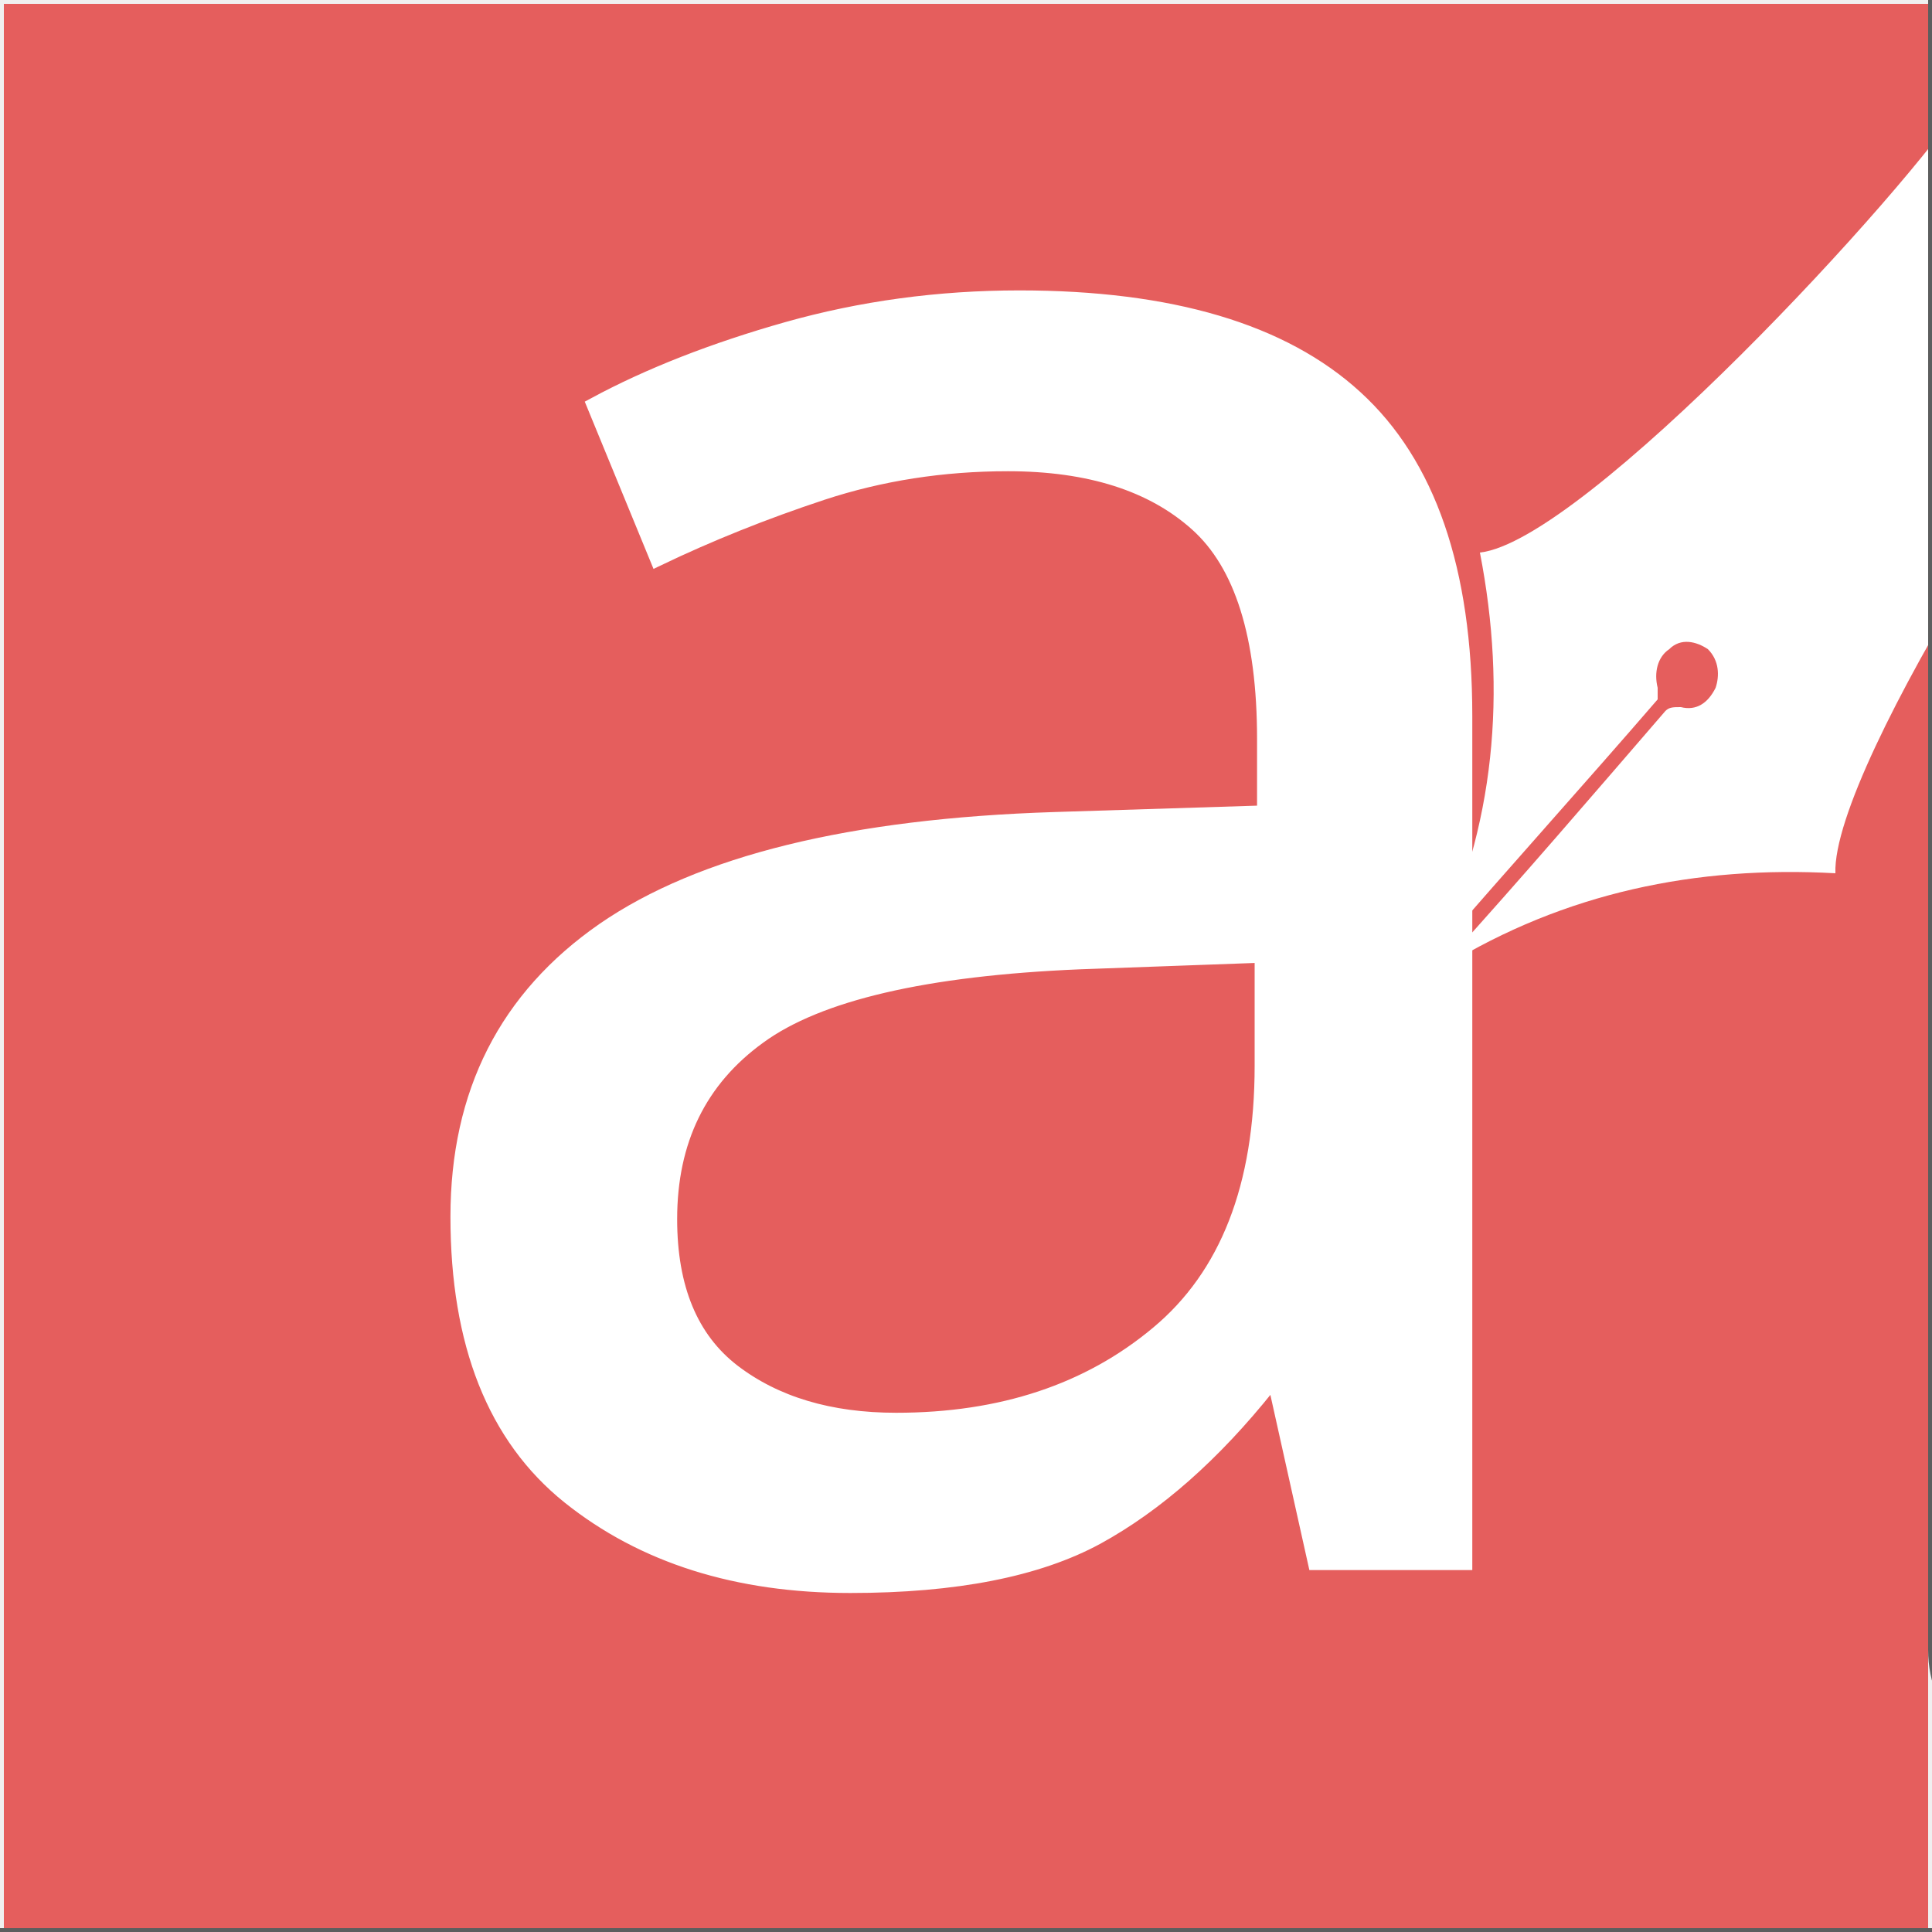
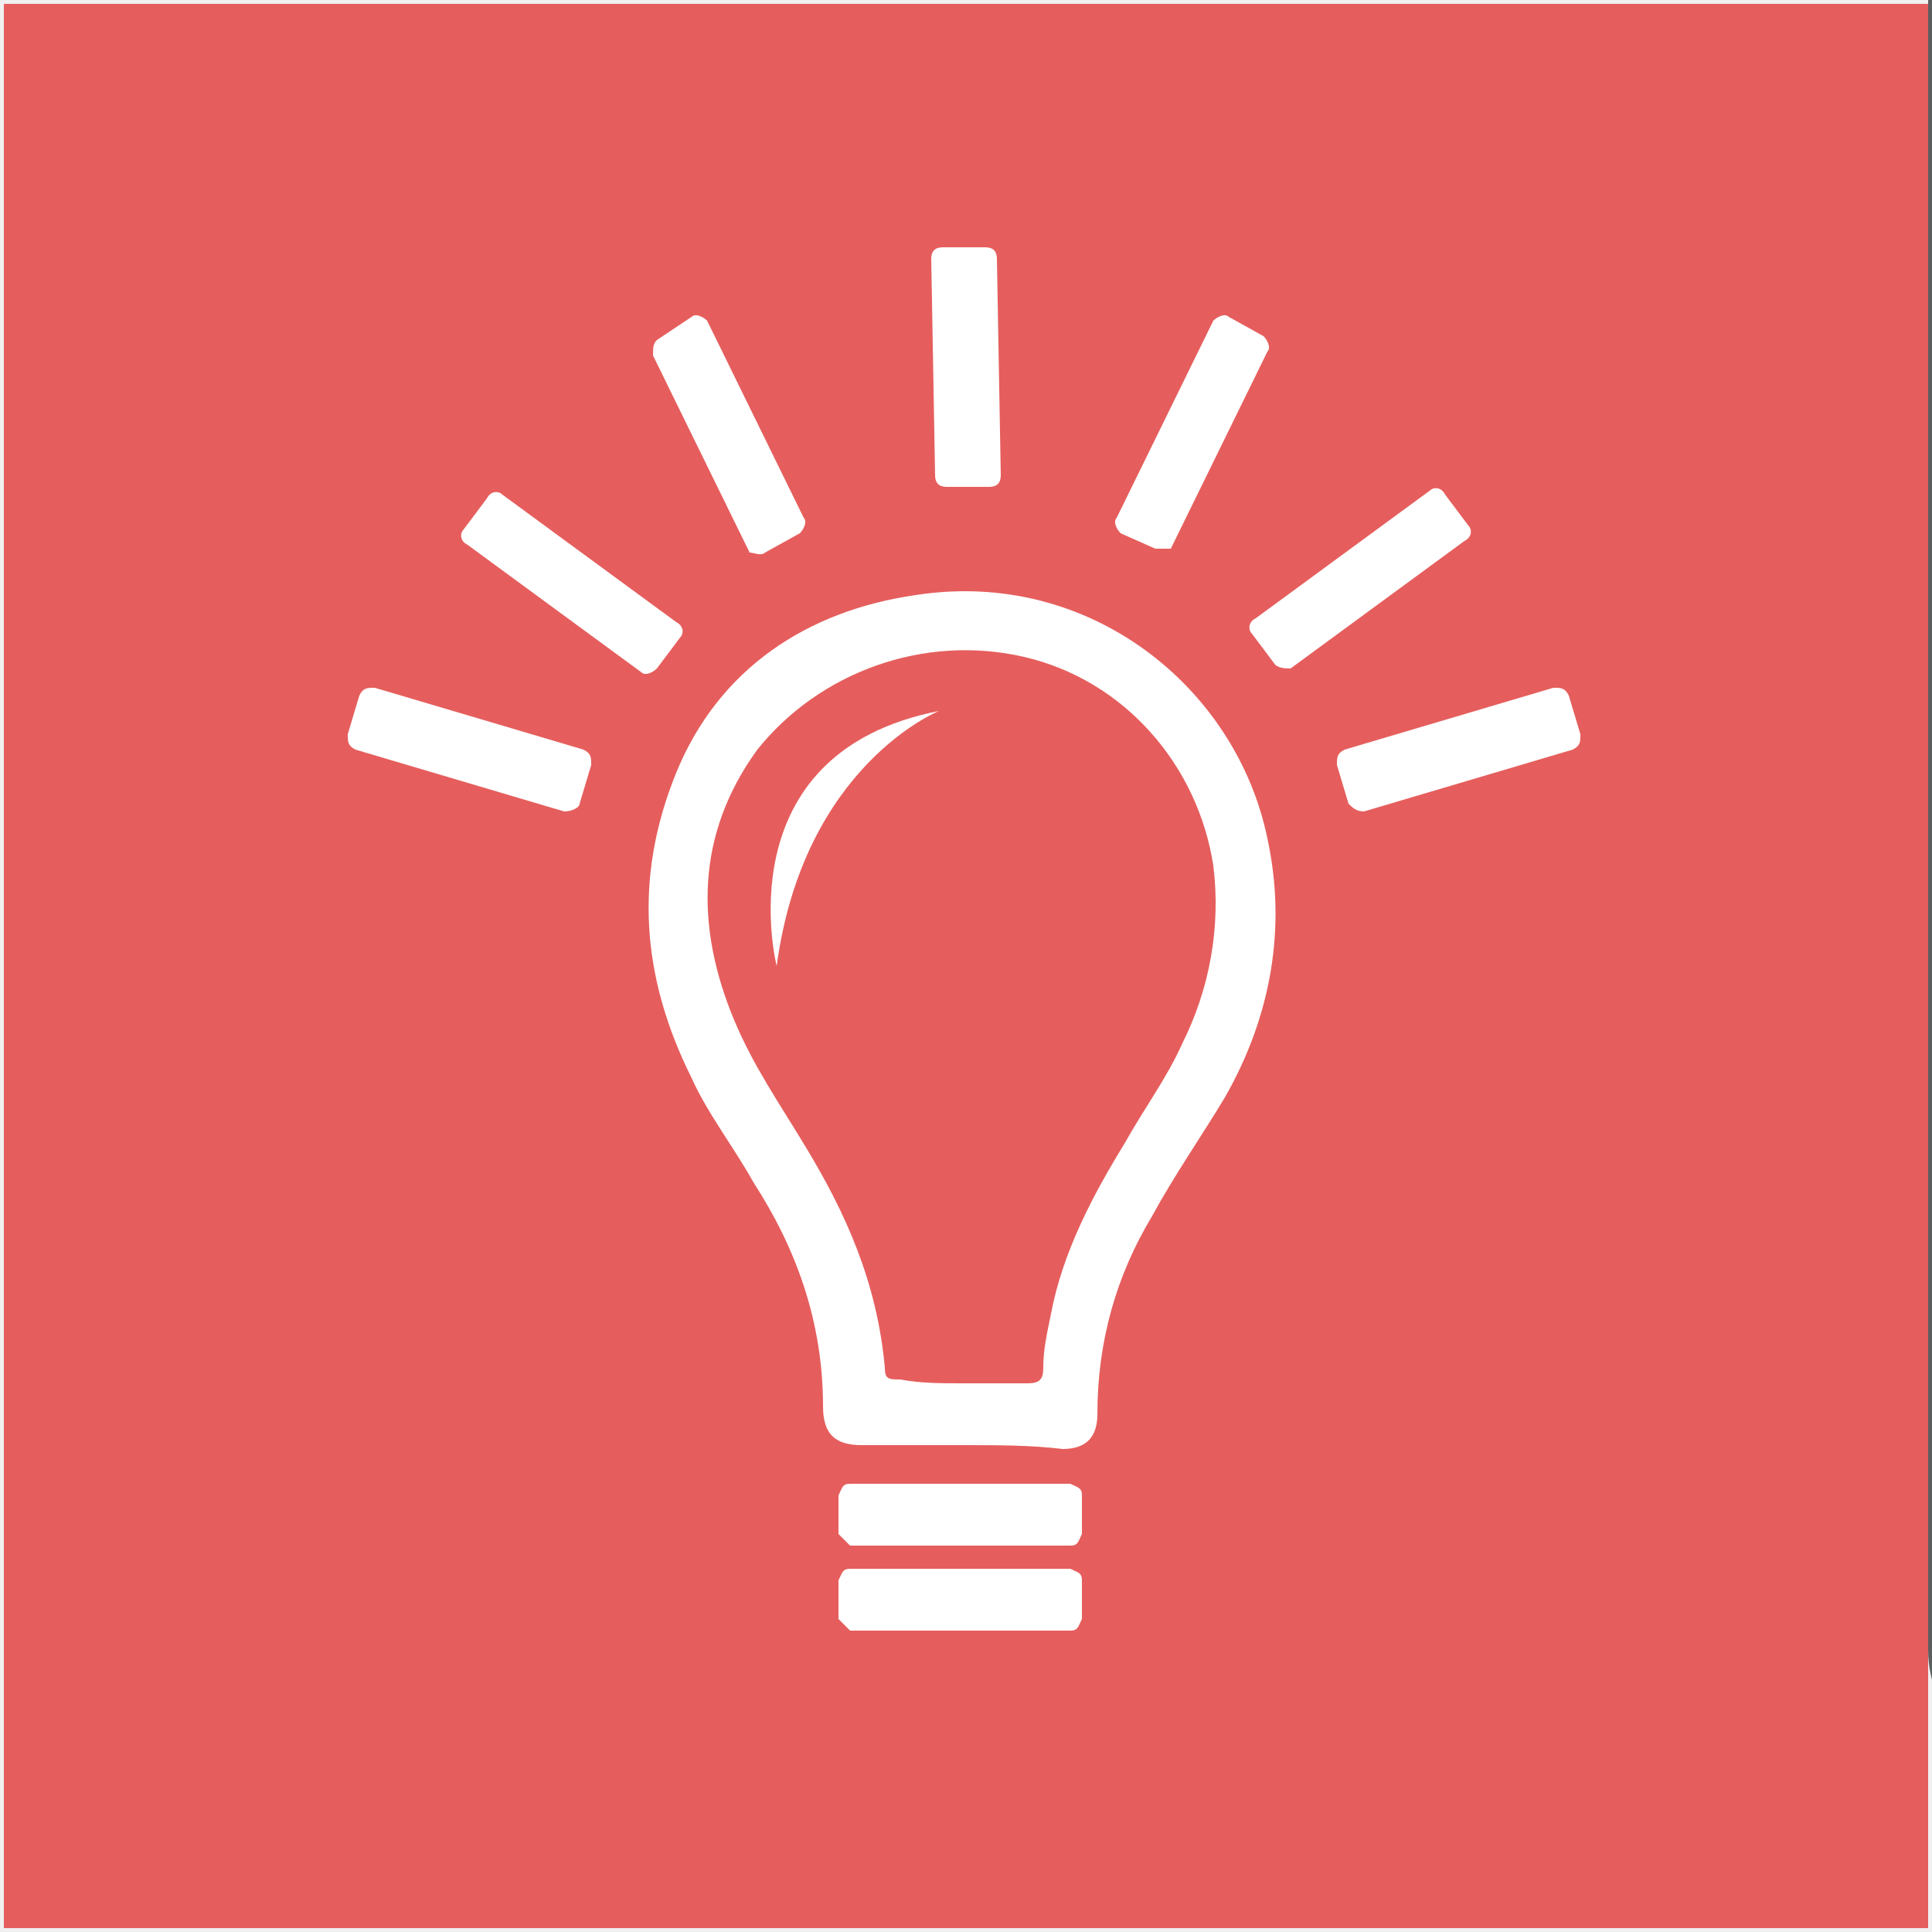
<svg xmlns="http://www.w3.org/2000/svg" version="1.1" id="Layer_1" x="0px" y="0px" viewBox="0 0 50 50" style="enable-background:new 0 0 50 50;" xml:space="preserve">
  <style type="text/css">
- 	.st0{fill:#E55E5D;}
- 	.st1{fill:#FFFFFF;stroke:#FFFFFF;stroke-width:0.414;stroke-miterlimit:10;}
- 	.st2{fill:none;stroke:#FFFFFF;stroke-width:0.414;stroke-miterlimit:10;}
- 	.st3{fill:#FFFFFF;}
- 	.st4{fill:none;stroke:#E55E5D;stroke-width:3;stroke-miterlimit:10;}
- 	.st5{fill:none;stroke:#E55E5D;stroke-width:0.623;stroke-miterlimit:10;}
- 	.st6{fill:none;}
- 	.st7{font-family:'Nickainley';}
- 	.st8{font-size:60px;}
- 	.st9{letter-spacing:-2;}
- 	.st10{fill:#5D5E5E;}
- 	.st11{fill:none;stroke:#E55E5D;stroke-width:2;stroke-miterlimit:10;}
+ 	.st0{fill:#FFFFFF;stroke:#FFFFFF;stroke-width:0.902;stroke-miterlimit:10;}
+ 	.st1{fill:#FFFFFF;stroke:#FFFFFF;stroke-width:0.866;stroke-miterlimit:10;}
+ 	.st2{fill:#E55E5D;}
+ 	.st3{fill:#5D5E5E;}
+ 	.st4{fill:#FFFFFF;}
</style>
-   <rect x="14.9" y="-133.7" class="st0" width="50" height="50" />
-   <rect x="90.8" y="-31.3" class="st0" width="49.8" height="49.8" />
-   <rect x="0.1" y="0.1" class="st0" width="49.8" height="49.8" />
-   <rect x="95.6" y="-21.8" class="st6" width="41.1" height="44.1" />
-   <text transform="matrix(1 0 0 1 95.5708 4.1052)" class="st1" style="font-family:'Luna'; font-size:17.406px;">abc</text>
-   <line class="st2" x1="90.8" y1="-14.1" x2="140.6" y2="-14.1" />
-   <line class="st2" x1="90.8" y1="-20.8" x2="140.6" y2="-20.8" />
-   <line class="st2" x1="90.8" y1="4" x2="140.6" y2="4" />
-   <path class="st3" d="M56.8-94.1H22.5c-1.6,0-3-1.3-3-3v-18.3c0-1.7,1.4-3,3-3h34.3c1.7,0,3,1.3,3,3v18.3  C59.8-95.5,58.5-94.1,56.8-94.1z" />
-   <circle class="st4" cx="39.7" cy="-106.2" r="6.1" />
-   <path class="st3" d="M45.7-115.8H33.8c-1.1,0-2-0.9-2-2v-3.7c0-1.1,0.9-2,2-2h11.9c1.1,0,2,0.9,2,2v3.7  C47.7-116.7,46.8-115.8,45.7-115.8z" />
-   <path class="st0" d="M53.2-113.8L53.2-113.8c-0.9,0-1.6-0.7-1.6-1.6v0c0-0.9,0.7-1.6,1.6-1.6h0c0.9,0,1.6,0.7,1.6,1.6v0  C54.8-114.5,54.1-113.8,53.2-113.8z" />
-   <line class="st5" x1="18.1" y1="-110.3" x2="35.1" y2="-110.3" />
-   <line class="st5" x1="43.6" y1="-110.3" x2="60.6" y2="-110.3" />
-   <g>
-     <path class="st3" d="M56.4,7.5c-2.2,1.8-9,12.3-8.9,15.1c-3.6-0.2-7,0.5-10.1,2.4c0-0.1,0.1-0.1,0.1-0.2c1.9-2.1,3.7-4.2,5.6-6.4   c0.1-0.1,0.2-0.1,0.4-0.1c0.4,0.1,0.7-0.1,0.9-0.5c0.1-0.3,0.1-0.7-0.2-1c-0.3-0.2-0.7-0.3-1,0c-0.3,0.2-0.4,0.6-0.3,1   c0,0.1,0,0.2,0,0.3c-1.9,2.2-3.8,4.3-5.7,6.5c0,0-0.1,0.1-0.1,0.1c1.6-3.3,1.9-6.8,1.2-10.4c2.7-0.3,11.1-9.4,12.6-11.8   C52.7,4.2,54.6,5.9,56.4,7.5z" />
-   </g>
-   <rect x="9.1" y="2" class="st6" width="40.9" height="47" />
-   <text transform="matrix(1 0 0 1 9.0989 40.4257)" class="st1 st7 st8 st9">a</text>
-   <path class="st10" d="M82.7,84.1h-94.6c-1.6,0-3-1.4-3-3V52.9c0-1.6,1.4-3,3-3h94.6c1.7,0,3,1.4,3,3v28.2  C85.7,82.8,84.3,84.1,82.7,84.1z" />
-   <path class="st10" d="M64.2,45.7H52.9c-1.7,0-3-1.3-3-3V-4.9c0-1.7,1.3-3,3-3h11.3c1.7,0,3,1.3,3,3v47.6  C67.2,44.4,65.8,45.7,64.2,45.7z" />
-   <rect x="-97.4" y="0.1" class="st0" width="49.8" height="49.8" />
-   <path class="st10" d="M-14.8,85h-94.6c-1.7,0-3-1.4-3-3V53.7c0-1.6,1.3-3,3-3h94.6c1.7,0,3,1.4,3,3V82C-11.8,83.6-13.2,85-14.8,85z" />
-   <path class="st10" d="M-33.3,45.7h-11.3c-1.7,0-3-1.3-3-3V-4.9c0-1.7,1.3-3,3-3h11.3c1.6,0,3,1.3,3,3v47.6  C-30.3,44.4-31.7,45.7-33.3,45.7z" />
-   <rect x="-199.3" y="0.1" class="st0" width="50.7" height="49.8" />
-   <path class="st1" d="M-163.3,28.4c-0.2,0-0.3,0-0.4,0.1c-0.3,0.2-0.4,0.6-0.5,0.9c-0.6,2.1-1.5,4-2.7,5.8c-0.8,1.2-1.7,2.3-2.9,2.9  c-0.3,0.2-0.6,0.3-1,0.2c-0.7-0.1-1-0.9-1.1-1.6c-0.3-2.6,0.4-5.3,1.5-7.7s2.5-4.7,3.7-7.1c0.4-0.7,0.7-1.5,0.6-2.3  c-0.1-0.8-0.6-1.5-1.2-2c-0.9-0.9-2-1.7-3.2-2.2c-0.4,0.7-0.8,1.7-1,2.5c-1.3-1.9-3.8-3.1-6.1-2.9c-2.3,0.2-4.5,1.4-6.2,3  c-3.7,3.4-5.7,8.5-5.3,13.4c0.2,2.3,1,4.7,2.7,6.1c1.5,1.2,3.6,1.7,5.5,1.3s3.6-1.6,4.8-3.2c0.3,1.2,0.7,2.4,1.5,3.4  c0.8,1,2,1.6,3.2,1.7c2,0,3.6-1.6,4.7-3.2c1.6-2.3,2.8-4.8,3.4-7.5c0.1-0.2,0.1-0.5,0.2-0.7c0-0.2,0.2-0.4,0.1-0.6  C-162.8,28.5-163,28.4-163.3,28.4z M-176.2,33.9c-1.4,1.8-3.2,3-5.3,3c-4,0-4.5-3.3-4.5-5.8c0-5.3,5.1-11.1,9.1-11.1  c1.4,0,2.6,0.9,3.7,2.1C-174.6,25.2-176.2,29.9-176.2,33.9z" />
-   <path class="st10" d="M-116.6,84.1h-94.6c-1.6,0-3-1.4-3-3V52.9c0-1.6,1.4-3,3-3h94.6c1.7,0,3,1.4,3,3v28.2  C-113.6,82.8-115,84.1-116.6,84.1z" />
-   <path class="st10" d="M-137.6,0.1h-51c-1.7,0-3-1.4-3-3v-47.6c0-1.6,1.3-3,3-3h51c1.7,0,3,1.4,3,3v47.6  C-134.6-1.2-135.9,0.1-137.6,0.1z" />
-   <g>
-     <g>
-       <path class="st3" d="M-142.8,5.4c-2.1,1.9-8.8,12.5-8.7,15.2c-3.6-0.2-7,0.6-10,2.6c0-0.1,0.1-0.1,0.1-0.2    c1.8-2.2,3.7-4.3,5.5-6.5c0.1-0.1,0.2-0.2,0.3-0.1c0.4,0.1,0.7-0.1,0.9-0.5c0.1-0.3,0-0.7-0.2-0.9c-0.3-0.2-0.7-0.2-1,0    c-0.3,0.2-0.4,0.6-0.3,1c0,0.1,0,0.2,0,0.3c-1.9,2.2-3.7,4.4-5.6,6.6c0,0-0.1,0.1-0.1,0.1c1.6-3.4,1.8-6.8,1-10.4    c2.7-0.3,10.9-9.6,12.4-12C-146.6,2.2-144.7,3.8-142.8,5.4z" />
-     </g>
-     <circle class="st0" cx="-155.6" cy="15.8" r="1.3" />
-     <rect x="-159" y="14.1" transform="matrix(0.7581 0.6522 -0.6522 0.7581 -25.6686 108.2056)" class="st0" width="0.7" height="10.7" />
-   </g>
-   <path class="st10" d="M-134.9,45.7h-11.3c-1.6,0-3-1.3-3-3V-4.9c0-1.7,1.4-3,3-3h11.3c1.6,0,3,1.3,3,3v47.6  C-131.9,44.4-133.2,45.7-134.9,45.7z" />
-   <rect x="-199.3" y="0.1" class="st11" width="50" height="49.9" />
-   <path class="st3" d="M-72.6,39.6c-1,0-1.9,0-2.9,0c-0.8,0-1.1-0.3-1.1-1.1c0-2.4-0.8-4.5-2-6.4c-0.6-1-1.3-2-1.8-3  c-1.4-2.9-1.7-5.8-0.4-8.8c1.3-3,3.8-4.6,6.9-5.1c5-0.8,9.2,2.7,10.1,7c0.5,2.6,0.1,5.1-1.2,7.4c-0.7,1.1-1.4,2.2-2.1,3.4  c-1,1.7-1.5,3.6-1.6,5.6c0,0.7-0.3,1-1,1C-70.6,39.6-71.6,39.6-72.6,39.6C-72.6,39.6-72.6,39.6-72.6,39.6z M-72.6,37.8  c0.6,0,1.2,0,1.9,0c0.3,0,0.4-0.1,0.4-0.4c0-0.5,0.1-1,0.2-1.5c0.3-1.8,1.2-3.4,2.1-4.9c0.6-1,1.2-1.9,1.7-2.9  c0.8-1.6,1.1-3.3,0.9-5.1c-0.4-2.9-2.6-5.3-5.4-6c-2.8-0.7-5.9,0.4-7.6,2.7c-1.8,2.4-1.8,5.1-0.7,7.7c0.5,1.3,1.3,2.4,2,3.6  c1.2,2,2.1,4,2.3,6.4c0,0.3,0.1,0.3,0.4,0.3C-73.8,37.8-73.2,37.8-72.6,37.8z" />
-   <path class="st3" d="M-69.1,41.4h-6.7c-0.2,0-0.3-0.1-0.3-0.3v-0.5c0-0.2,0.1-0.3,0.3-0.3h6.7c0.2,0,0.3,0.1,0.3,0.3v0.5  C-68.8,41.3-68.9,41.4-69.1,41.4z" />
-   <path class="st3" d="M-69.1,43.2h-6.7c-0.2,0-0.3-0.1-0.3-0.3v-0.5c0-0.2,0.1-0.3,0.3-0.3h6.7c0.2,0,0.3,0.1,0.3,0.3v0.5  C-68.8,43-68.9,43.2-69.1,43.2z" />
-   <path class="st3" d="M-69.1,44.9h-6.7c-0.2,0-0.3-0.1-0.3-0.3v-0.5c0-0.2,0.1-0.3,0.3-0.3h6.7c0.2,0,0.3,0.1,0.3,0.3v0.5  C-68.8,44.8-68.9,44.9-69.1,44.9z" />
-   <path class="st3" d="M-71.7,12.1l-1.2,0c-0.2,0-0.3-0.1-0.3-0.3l-0.1-6.2c0-0.2,0.1-0.3,0.3-0.3l1.2,0c0.2,0,0.3,0.1,0.3,0.3  l0.1,6.2C-71.5,12-71.6,12.1-71.7,12.1z" />
-   <path class="st3" d="M-67,13.9l-1-0.5c-0.1-0.1-0.2-0.3-0.1-0.4l2.8-5.6c0.1-0.1,0.3-0.2,0.4-0.1l1,0.5c0.1,0.1,0.2,0.3,0.1,0.4  l-2.8,5.6C-66.7,13.9-66.9,13.9-67,13.9z" />
-   <path class="st3" d="M-63.6,17.2l-0.7-0.9c-0.1-0.1-0.1-0.3,0.1-0.4l5-3.7c0.1-0.1,0.3-0.1,0.4,0.1l0.7,0.9c0.1,0.1,0.1,0.3-0.1,0.4  l-5,3.7C-63.3,17.3-63.5,17.3-63.6,17.2z" />
-   <path class="st3" d="M-61.5,21.2l-0.3-1.1c0-0.2,0-0.3,0.2-0.4l6-1.8c0.2,0,0.3,0,0.4,0.2l0.3,1.1c0,0.2,0,0.3-0.2,0.4l-6,1.8  C-61.3,21.4-61.4,21.3-61.5,21.2z" />
-   <path class="st3" d="M-83.6,21.2l0.3-1.1c0-0.2,0-0.3-0.2-0.4l-6-1.8c-0.2,0-0.3,0-0.4,0.2l-0.3,1.1c0,0.2,0,0.3,0.2,0.4l6,1.8  C-83.8,21.4-83.6,21.3-83.6,21.2z" />
-   <path class="st3" d="M-78.3,14l1-0.5c0.1-0.1,0.2-0.3,0.1-0.4l-2.8-5.6c-0.1-0.1-0.3-0.2-0.4-0.1l-1,0.5c-0.1,0.1-0.2,0.3-0.1,0.4  l2.8,5.6C-78.6,14-78.4,14.1-78.3,14z" />
-   <path class="st3" d="M-81.4,17.3l0.7-0.9c0.1-0.1,0.1-0.3-0.1-0.4l-5-3.7c-0.1-0.1-0.3-0.1-0.4,0.1l-0.7,0.9  c-0.1,0.1-0.1,0.3,0.1,0.4l5,3.7C-81.7,17.5-81.5,17.4-81.4,17.3z" />
-   <path class="st3" d="M-77.9,25.9c0,0-1.6-6.1,4.6-7.3C-73.3,18.6-76.5,20.3-77.9,25.9z" />
+   <path class="st0" d="M28.6,29.9h-7.1c-1.7,0-3-1.4-3-3v-6.3c0-1.6,1.3-3,3-3h7.1c1.7,0,3,1.4,3,3v6.3C31.6,28.5,30.3,29.9,28.6,29.9  z" />
+   <path class="st1" d="M25.6,36.9h-1.4c-1.6,0-3-1.3-3-3V28c0-1.6,1.4-3,3-3h1.4c1.6,0,3,1.4,3,3v5.9C28.6,35.6,27.2,36.9,25.6,36.9z" />
+   <rect x="0.1" y="0.1" class="st2" width="49.8" height="49.8" />
+   <path class="st3" d="M64.2,45.7H52.9c-1.6,0-3-1.3-3-3V-4.9c0-1.7,1.4-3,3-3h11.3c1.7,0,3,1.3,3,3v47.6  C67.2,44.4,65.8,45.7,64.2,45.7z" />
+   <path class="st4" d="M24.9,37.4c-0.9,0-1.7,0-2.6,0c-0.7,0-1-0.3-1-1c0-2.2-0.7-4.1-1.8-5.8c-0.5-0.9-1.2-1.8-1.6-2.7  c-1.3-2.6-1.5-5.2-0.4-7.9s3.4-4.2,6.2-4.6c4.5-0.7,8.3,2.4,9.1,6.3c0.5,2.3,0.1,4.6-1.1,6.7c-0.6,1-1.3,2-1.9,3.1  c-0.9,1.5-1.4,3.2-1.4,5.1c0,0.6-0.3,0.9-0.9,0.9C26.7,37.4,25.8,37.4,24.9,37.4L24.9,37.4z M24.9,35.8c0.5,0,1.1,0,1.7,0  c0.3,0,0.4-0.1,0.4-0.4c0-0.5,0.1-0.9,0.2-1.4c0.3-1.6,1.1-3.1,1.9-4.4c0.5-0.9,1.1-1.7,1.5-2.6c0.7-1.4,1-3,0.8-4.6  c-0.4-2.6-2.3-4.8-4.9-5.4s-5.3,0.4-6.9,2.4C18,21.6,18,24,19,26.4c0.5,1.2,1.2,2.2,1.8,3.2c1.1,1.8,1.9,3.6,2.1,5.8  c0,0.3,0.1,0.3,0.4,0.3C23.8,35.8,24.4,35.8,24.9,35.8z" />
+   <path class="st4" d="M25.6,12.6h-1.1c-0.2,0-0.3-0.1-0.3-0.3l-0.1-5.6c0-0.2,0.1-0.3,0.3-0.3h1.1c0.2,0,0.3,0.1,0.3,0.3l0.1,5.6  C25.9,12.5,25.8,12.6,25.6,12.6z" />
+   <path class="st4" d="M29.9,14.2L29,13.8c-0.1-0.1-0.2-0.3-0.1-0.4l2.5-5.1c0.1-0.1,0.3-0.2,0.4-0.1l0.9,0.5c0.1,0.1,0.2,0.3,0.1,0.4  l-2.5,5.1C30.2,14.2,30,14.2,29.9,14.2z" />
+   <path class="st4" d="M33,17.2l-0.6-0.8c-0.1-0.1-0.1-0.3,0.1-0.4l4.5-3.3c0.1-0.1,0.3-0.1,0.4,0.1l0.6,0.8c0.1,0.1,0.1,0.3-0.1,0.4  l-4.5,3.3C33.3,17.3,33.1,17.3,33,17.2z" />
+   <path class="st4" d="M34.9,20.8l-0.3-1c0-0.2,0-0.3,0.2-0.4l5.4-1.6c0.2,0,0.3,0,0.4,0.2l0.3,1c0,0.2,0,0.3-0.2,0.4L35.3,21  C35.1,21,35,20.9,34.9,20.8z" />
+   <path class="st4" d="M21.7,39.7l0-1c0.1-0.2,0.1-0.3,0.3-0.3l5.7,0c0.2,0.1,0.3,0.1,0.3,0.3l0,1c-0.1,0.2-0.1,0.3-0.3,0.3l-5.7,0  C21.9,39.9,21.8,39.8,21.7,39.7z" />
+   <path class="st4" d="M21.7,41.9l0-1c0.1-0.2,0.1-0.3,0.3-0.3l5.7,0c0.2,0.1,0.3,0.1,0.3,0.3l0,1c-0.1,0.2-0.1,0.3-0.3,0.3l-5.7,0  C21.9,42.1,21.8,42,21.7,41.9z" />
+   <path class="st4" d="M15,20.8l0.3-1c0-0.2,0-0.3-0.2-0.4l-5.4-1.6c-0.2,0-0.3,0-0.4,0.2L9,19c0,0.2,0,0.3,0.2,0.4l5.4,1.6  C14.8,21,15,20.9,15,20.8z" />
+   <path class="st4" d="M19.8,14.3l0.9-0.5c0.1-0.1,0.2-0.3,0.1-0.4l-2.5-5.1c-0.1-0.1-0.3-0.2-0.4-0.1L17,8.8  c-0.1,0.1-0.1,0.2-0.1,0.4l2.5,5.1C19.5,14.3,19.7,14.4,19.8,14.3z" />
+   <path class="st4" d="M17,17.3l0.6-0.8c0.1-0.1,0.1-0.3-0.1-0.4L13,12.8c-0.1-0.1-0.3-0.1-0.4,0.1L12,13.7c-0.1,0.1-0.1,0.3,0.1,0.4  l4.5,3.3C16.7,17.5,16.9,17.4,17,17.3z" />
+   <path class="st4" d="M20.1,25c0,0-1.4-5.5,4.2-6.6C24.3,18.4,20.8,19.8,20.1,25z" />
</svg>
